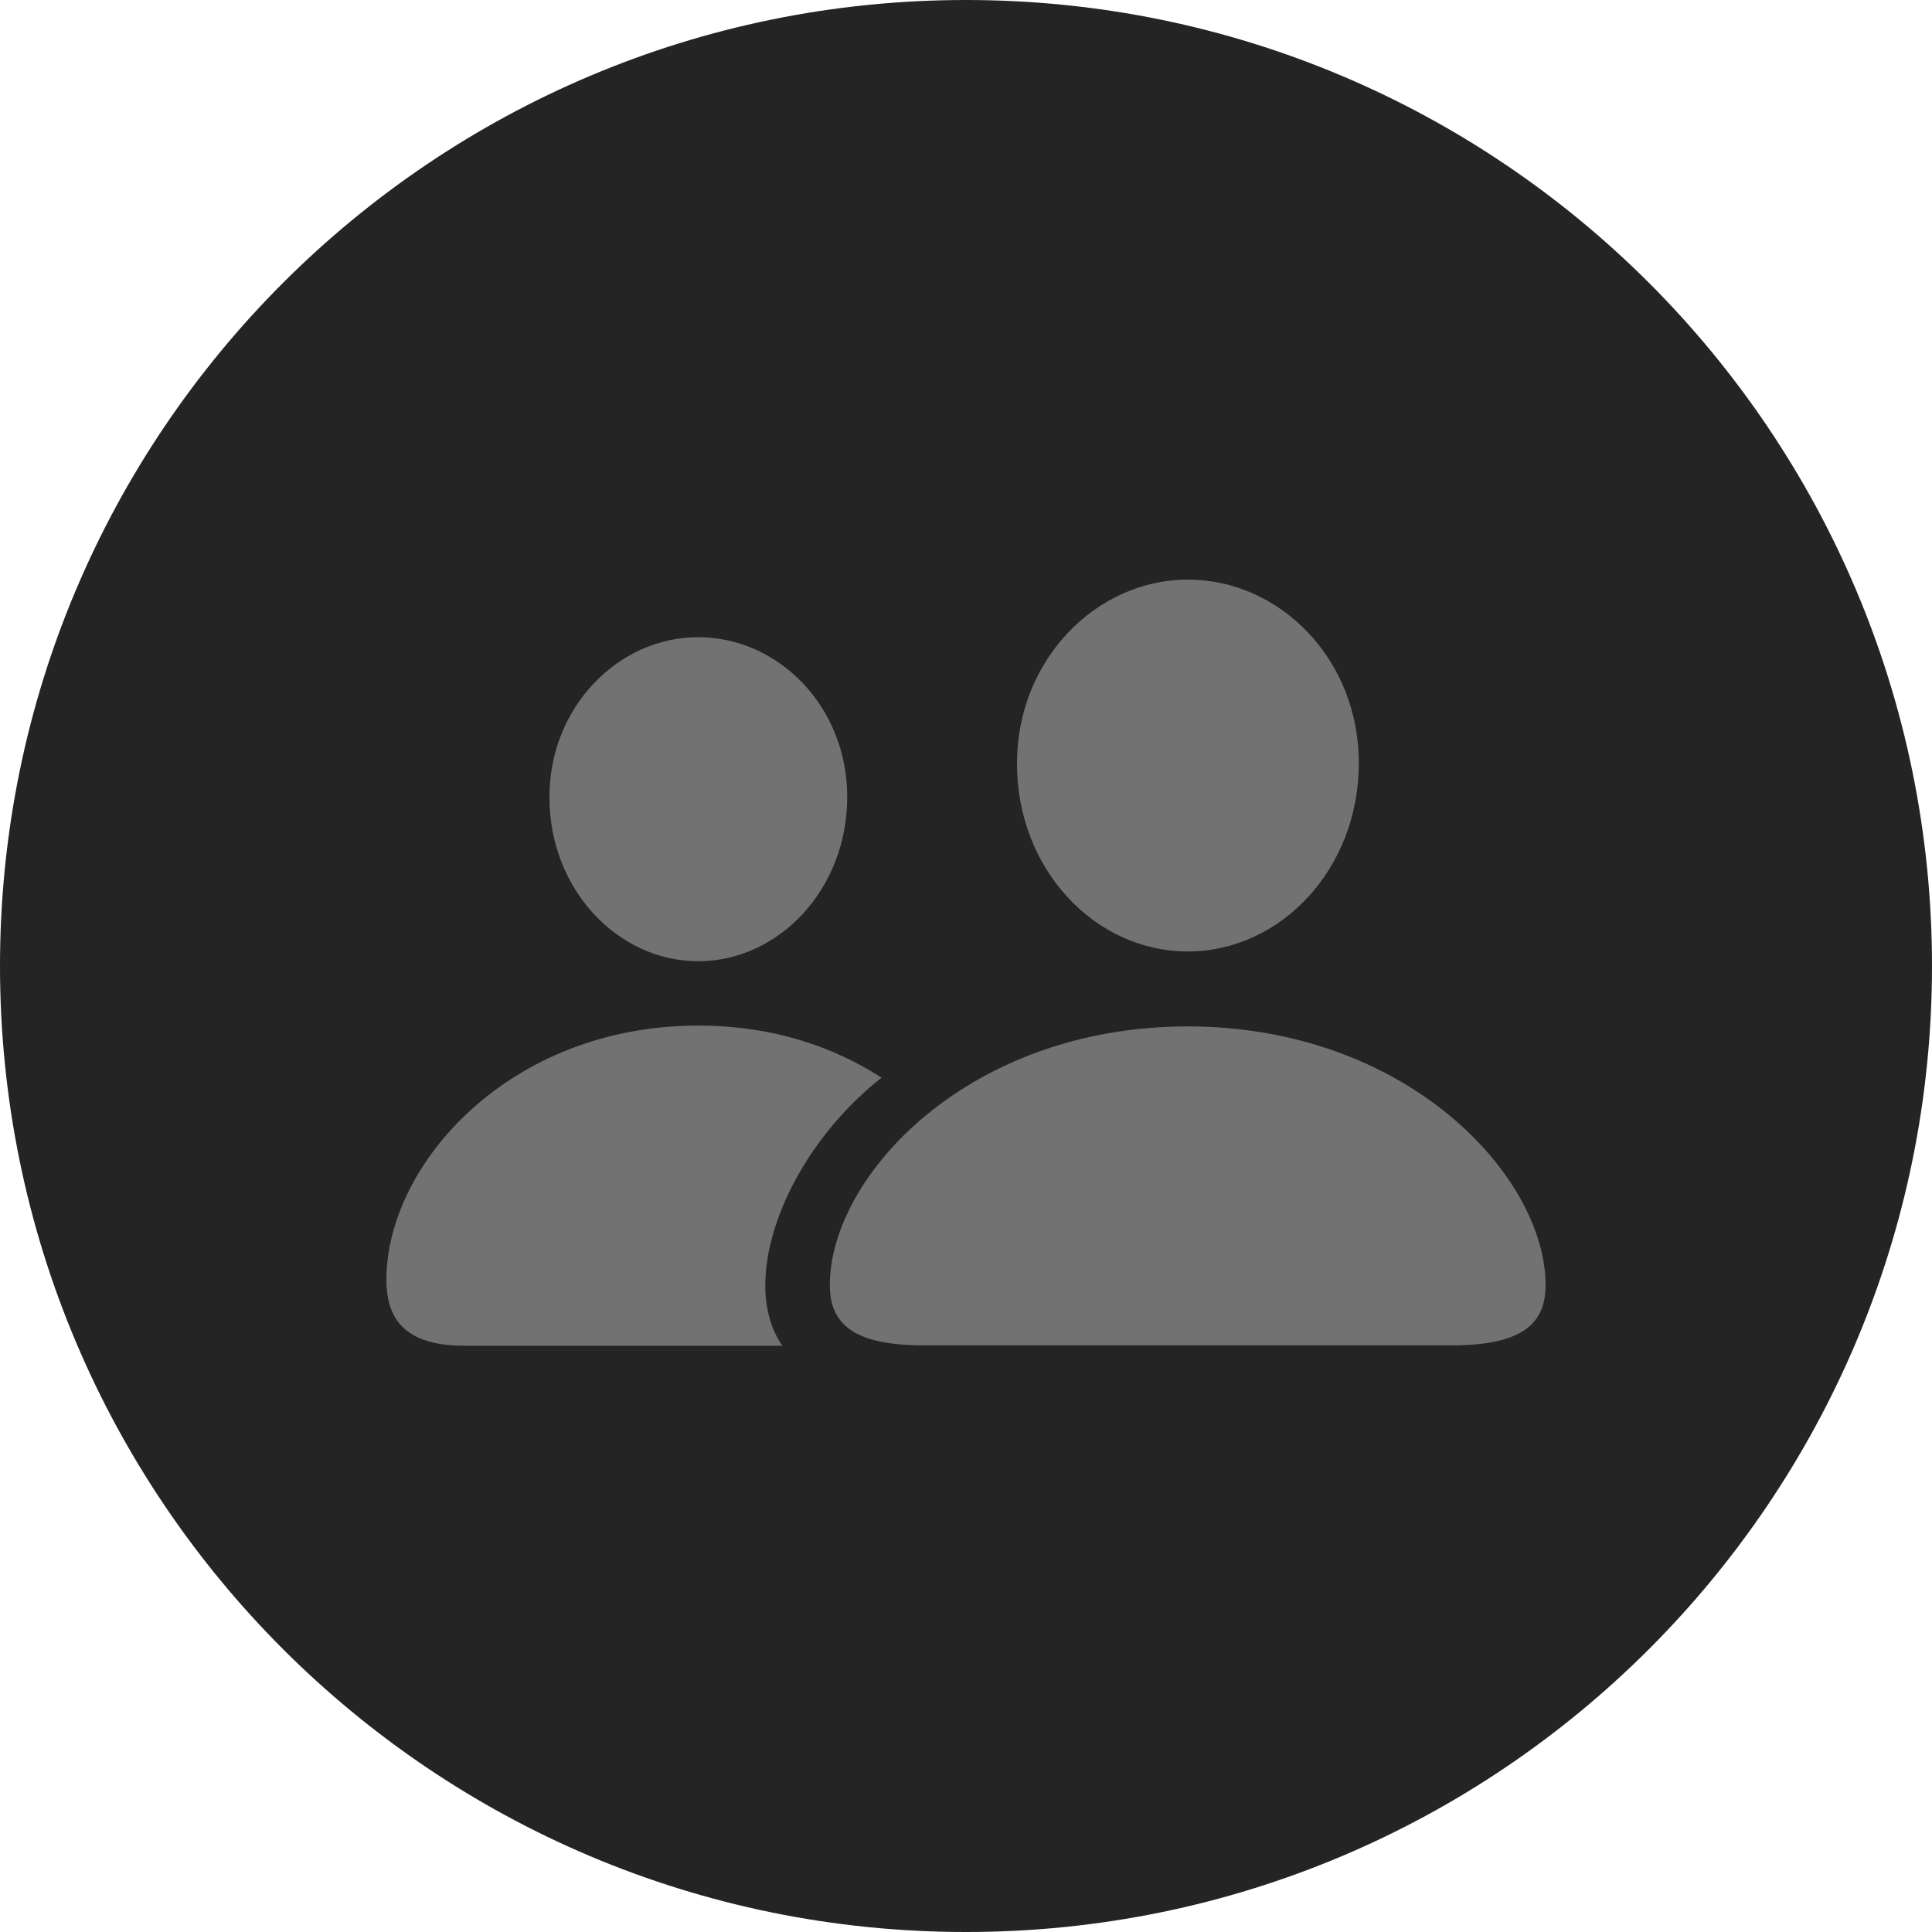
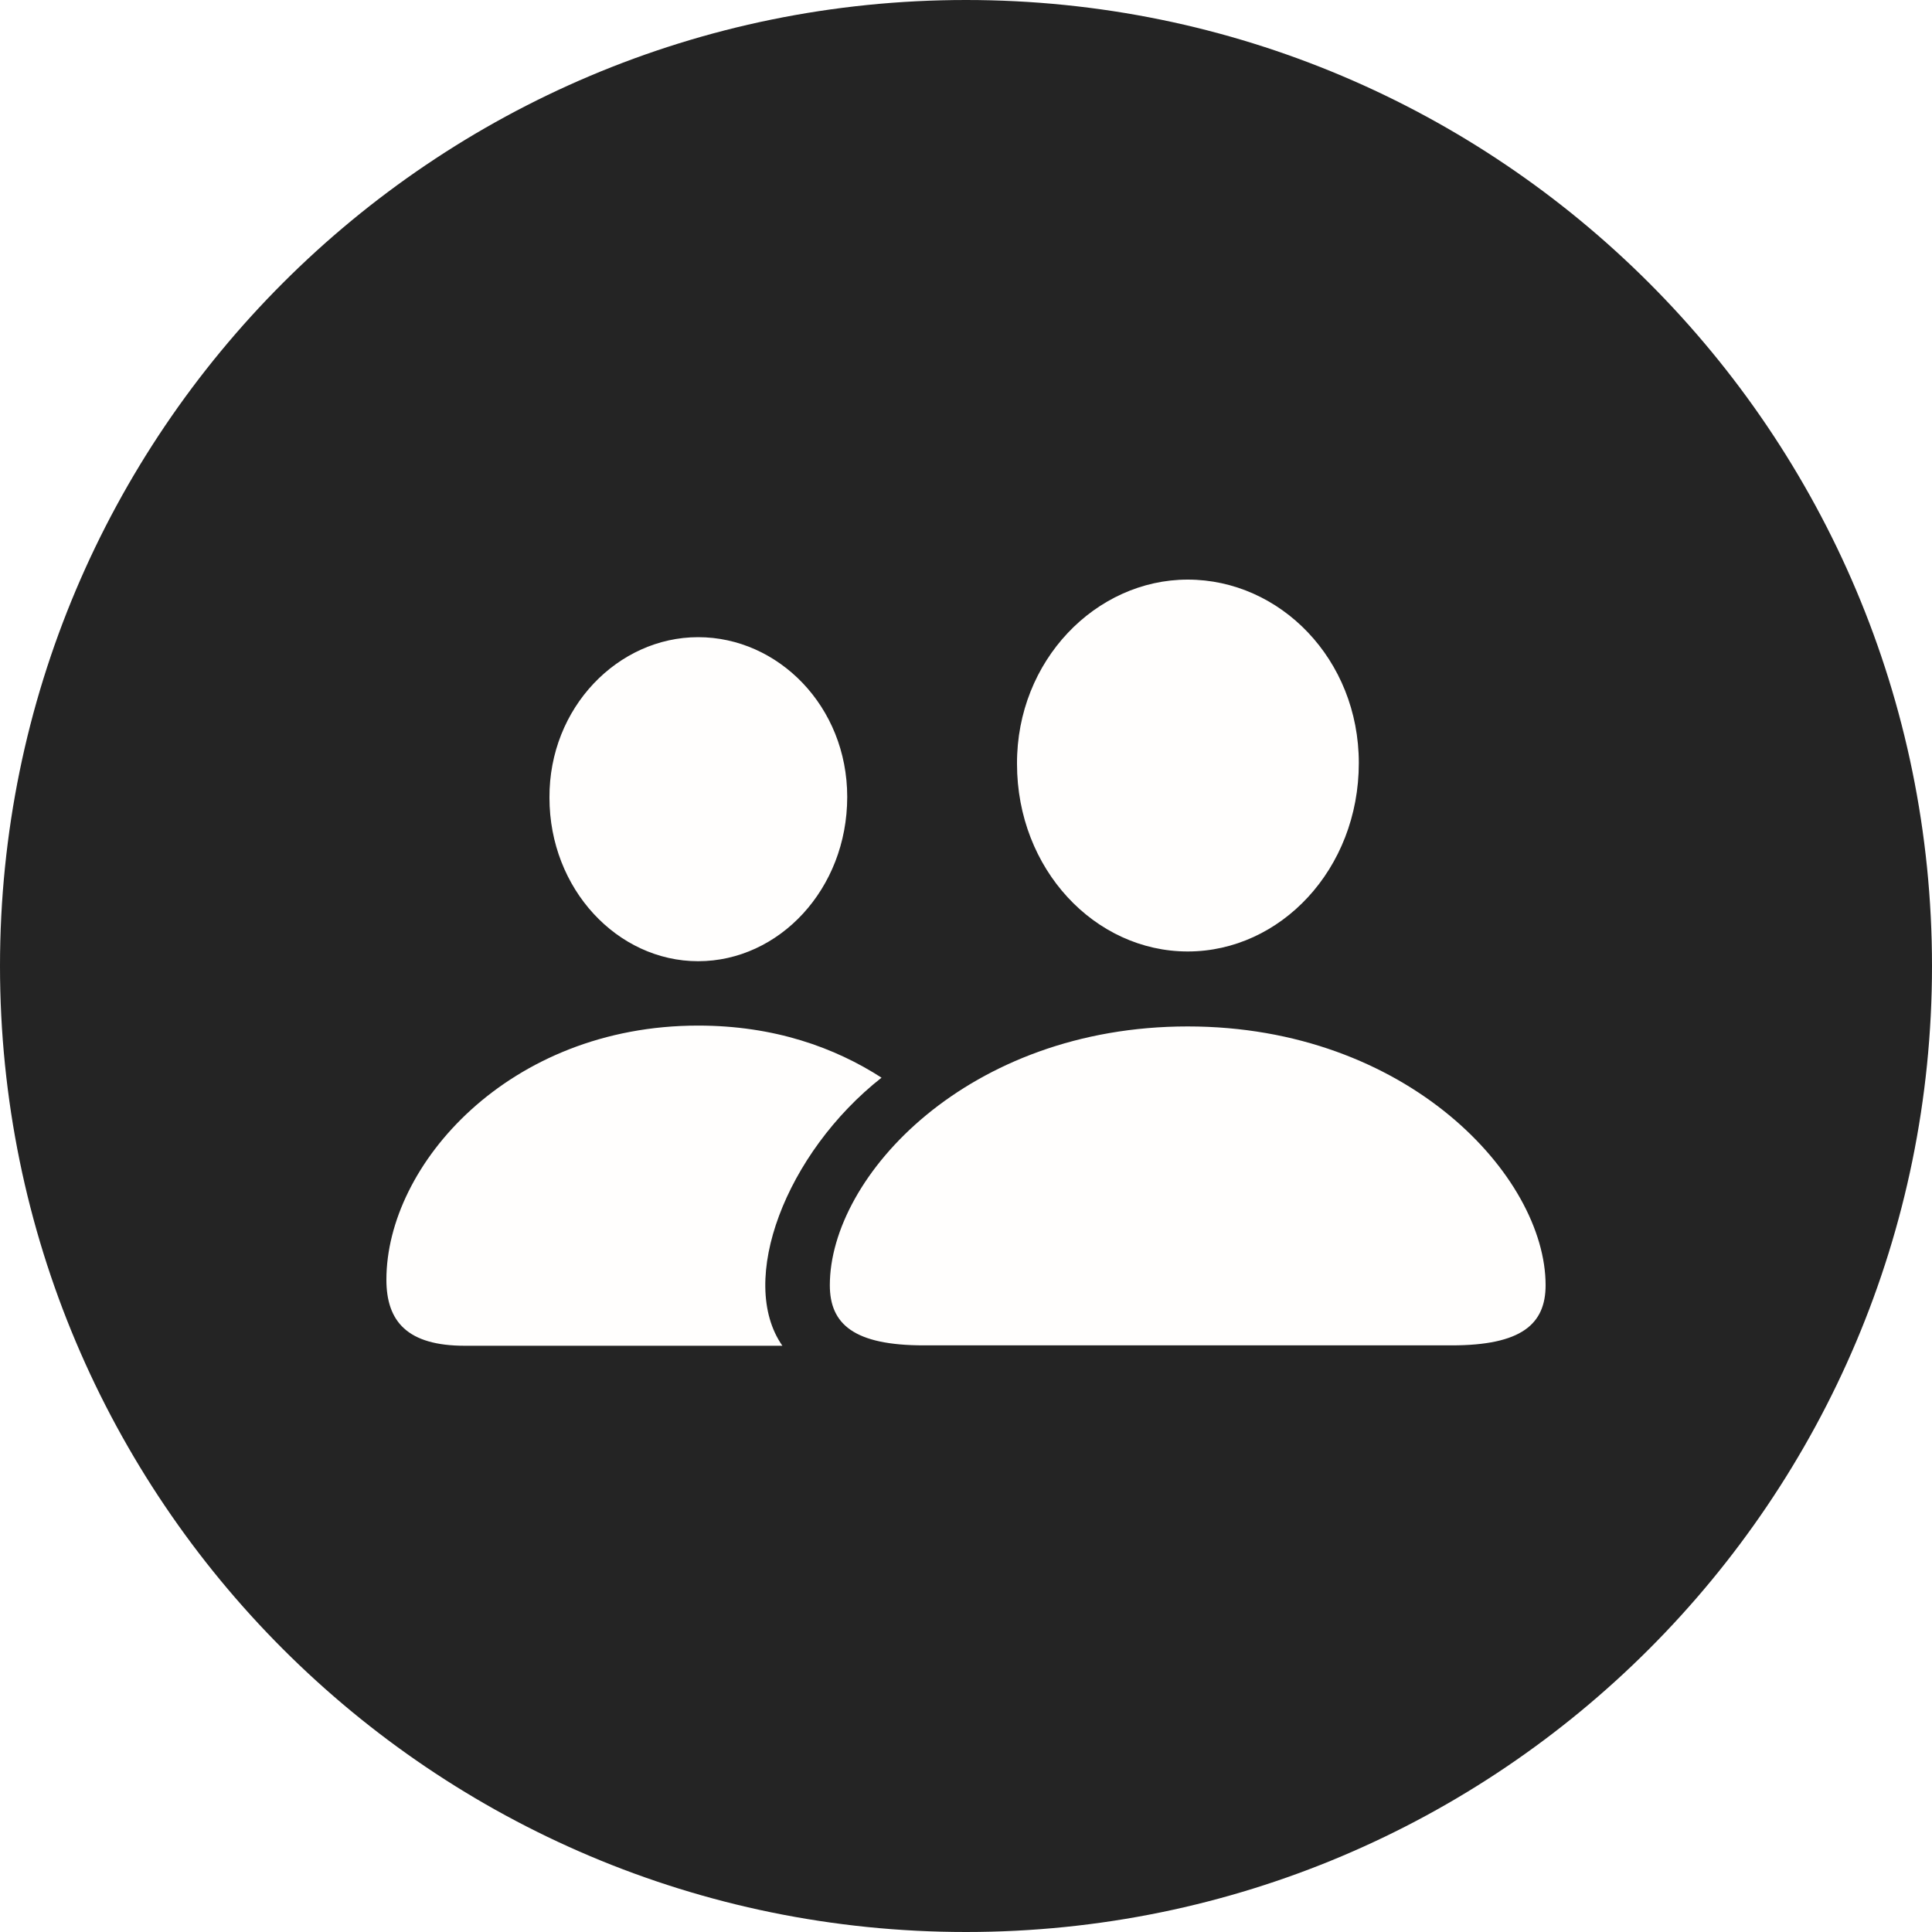
<svg xmlns="http://www.w3.org/2000/svg" width="25" height="25" viewBox="0 0 25 25" fill="none">
  <circle cx="12.5" cy="12.5" r="12.5" fill="#242424" />
-   <path d="M15.369 12.312C16.569 12.312 17.583 11.249 17.583 9.873C17.583 8.53 16.564 7.5 15.369 7.5C14.18 7.5 13.155 8.547 13.16 9.884C13.16 11.249 14.169 12.312 15.369 12.312ZM9.034 12.438C10.08 12.438 10.963 11.506 10.963 10.312C10.963 9.139 10.069 8.245 9.034 8.245C7.998 8.245 7.104 9.155 7.11 10.322C7.11 11.506 7.992 12.438 9.034 12.438ZM6.014 17.414H10.124C9.538 16.576 10.168 14.921 11.407 13.945C10.804 13.556 10.02 13.271 9.034 13.271C6.584 13.271 5 15.074 5 16.559C5 17.102 5.274 17.414 6.014 17.414ZM11.955 17.409H18.783C19.688 17.409 20 17.135 20 16.63C20 15.222 18.208 13.282 15.369 13.282C12.525 13.282 10.738 15.222 10.738 16.63C10.738 17.135 11.05 17.409 11.955 17.409Z" fill="#727272" />
+   <path d="M15.369 12.312C16.569 12.312 17.583 11.249 17.583 9.873C17.583 8.53 16.564 7.5 15.369 7.5C14.18 7.5 13.155 8.547 13.16 9.884C13.16 11.249 14.169 12.312 15.369 12.312ZM9.034 12.438C10.08 12.438 10.963 11.506 10.963 10.312C10.963 9.139 10.069 8.245 9.034 8.245C7.998 8.245 7.104 9.155 7.11 10.322C7.11 11.506 7.992 12.438 9.034 12.438ZM6.014 17.414H10.124C9.538 16.576 10.168 14.921 11.407 13.945C10.804 13.556 10.02 13.271 9.034 13.271C6.584 13.271 5 15.074 5 16.559C5 17.102 5.274 17.414 6.014 17.414ZM11.955 17.409H18.783C19.688 17.409 20 17.135 20 16.63C20 15.222 18.208 13.282 15.369 13.282C12.525 13.282 10.738 15.222 10.738 16.63C10.738 17.135 11.05 17.409 11.955 17.409Z" fill="#FFFEFD" />
</svg>
